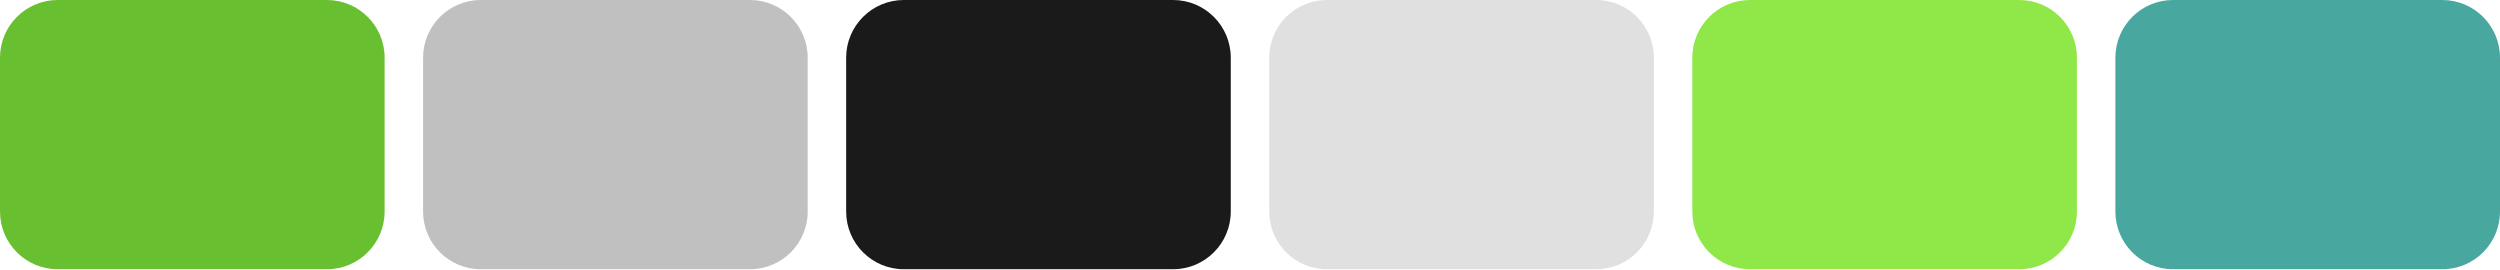
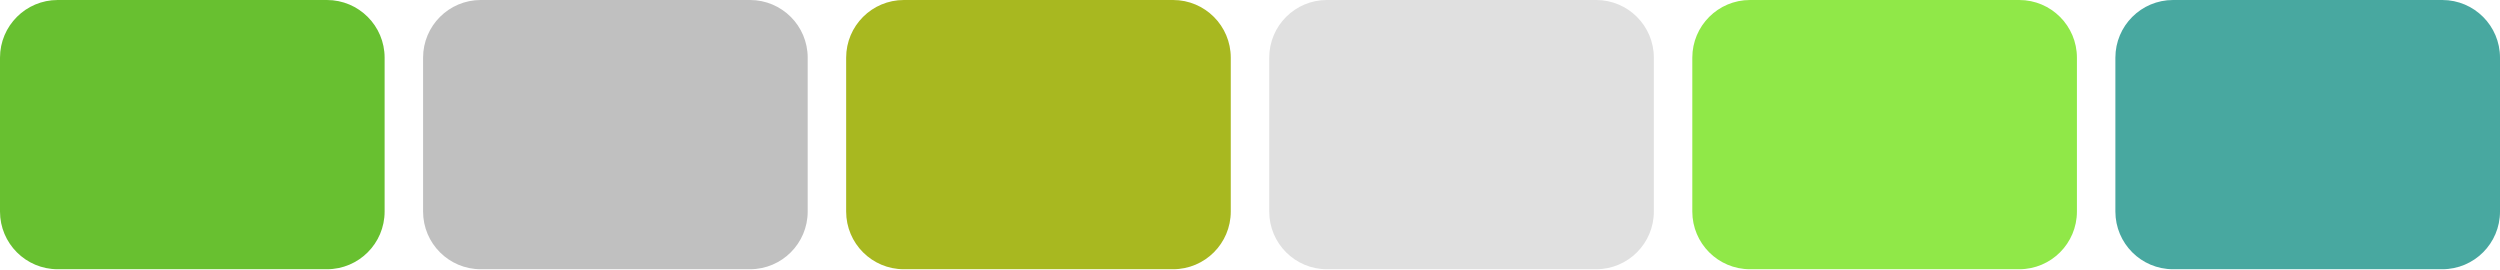
<svg xmlns="http://www.w3.org/2000/svg" width="260" height="28" viewBox="0 0 260 28">
  <rect x="0" y="0" width="40" height="28" rx="6" fill="#68c030" />
  <rect x="44" y="0" width="40" height="28" rx="6" fill="#c0c0c0" />
-   <rect x="88" y="0" width="40" height="28" rx="6" fill="#1a1a1a" />
+   <rect x="88" y="0" width="40" height="28" rx="6" fill="#a8b820" />
  <rect x="132" y="0" width="40" height="28" rx="6" fill="#e0e0e0" />
  <rect x="176" y="0" width="40" height="28" rx="6" fill="#90e848" />
  <rect x="220" y="0" width="40" height="28" rx="6" fill="#48a8a0" />
</svg>
